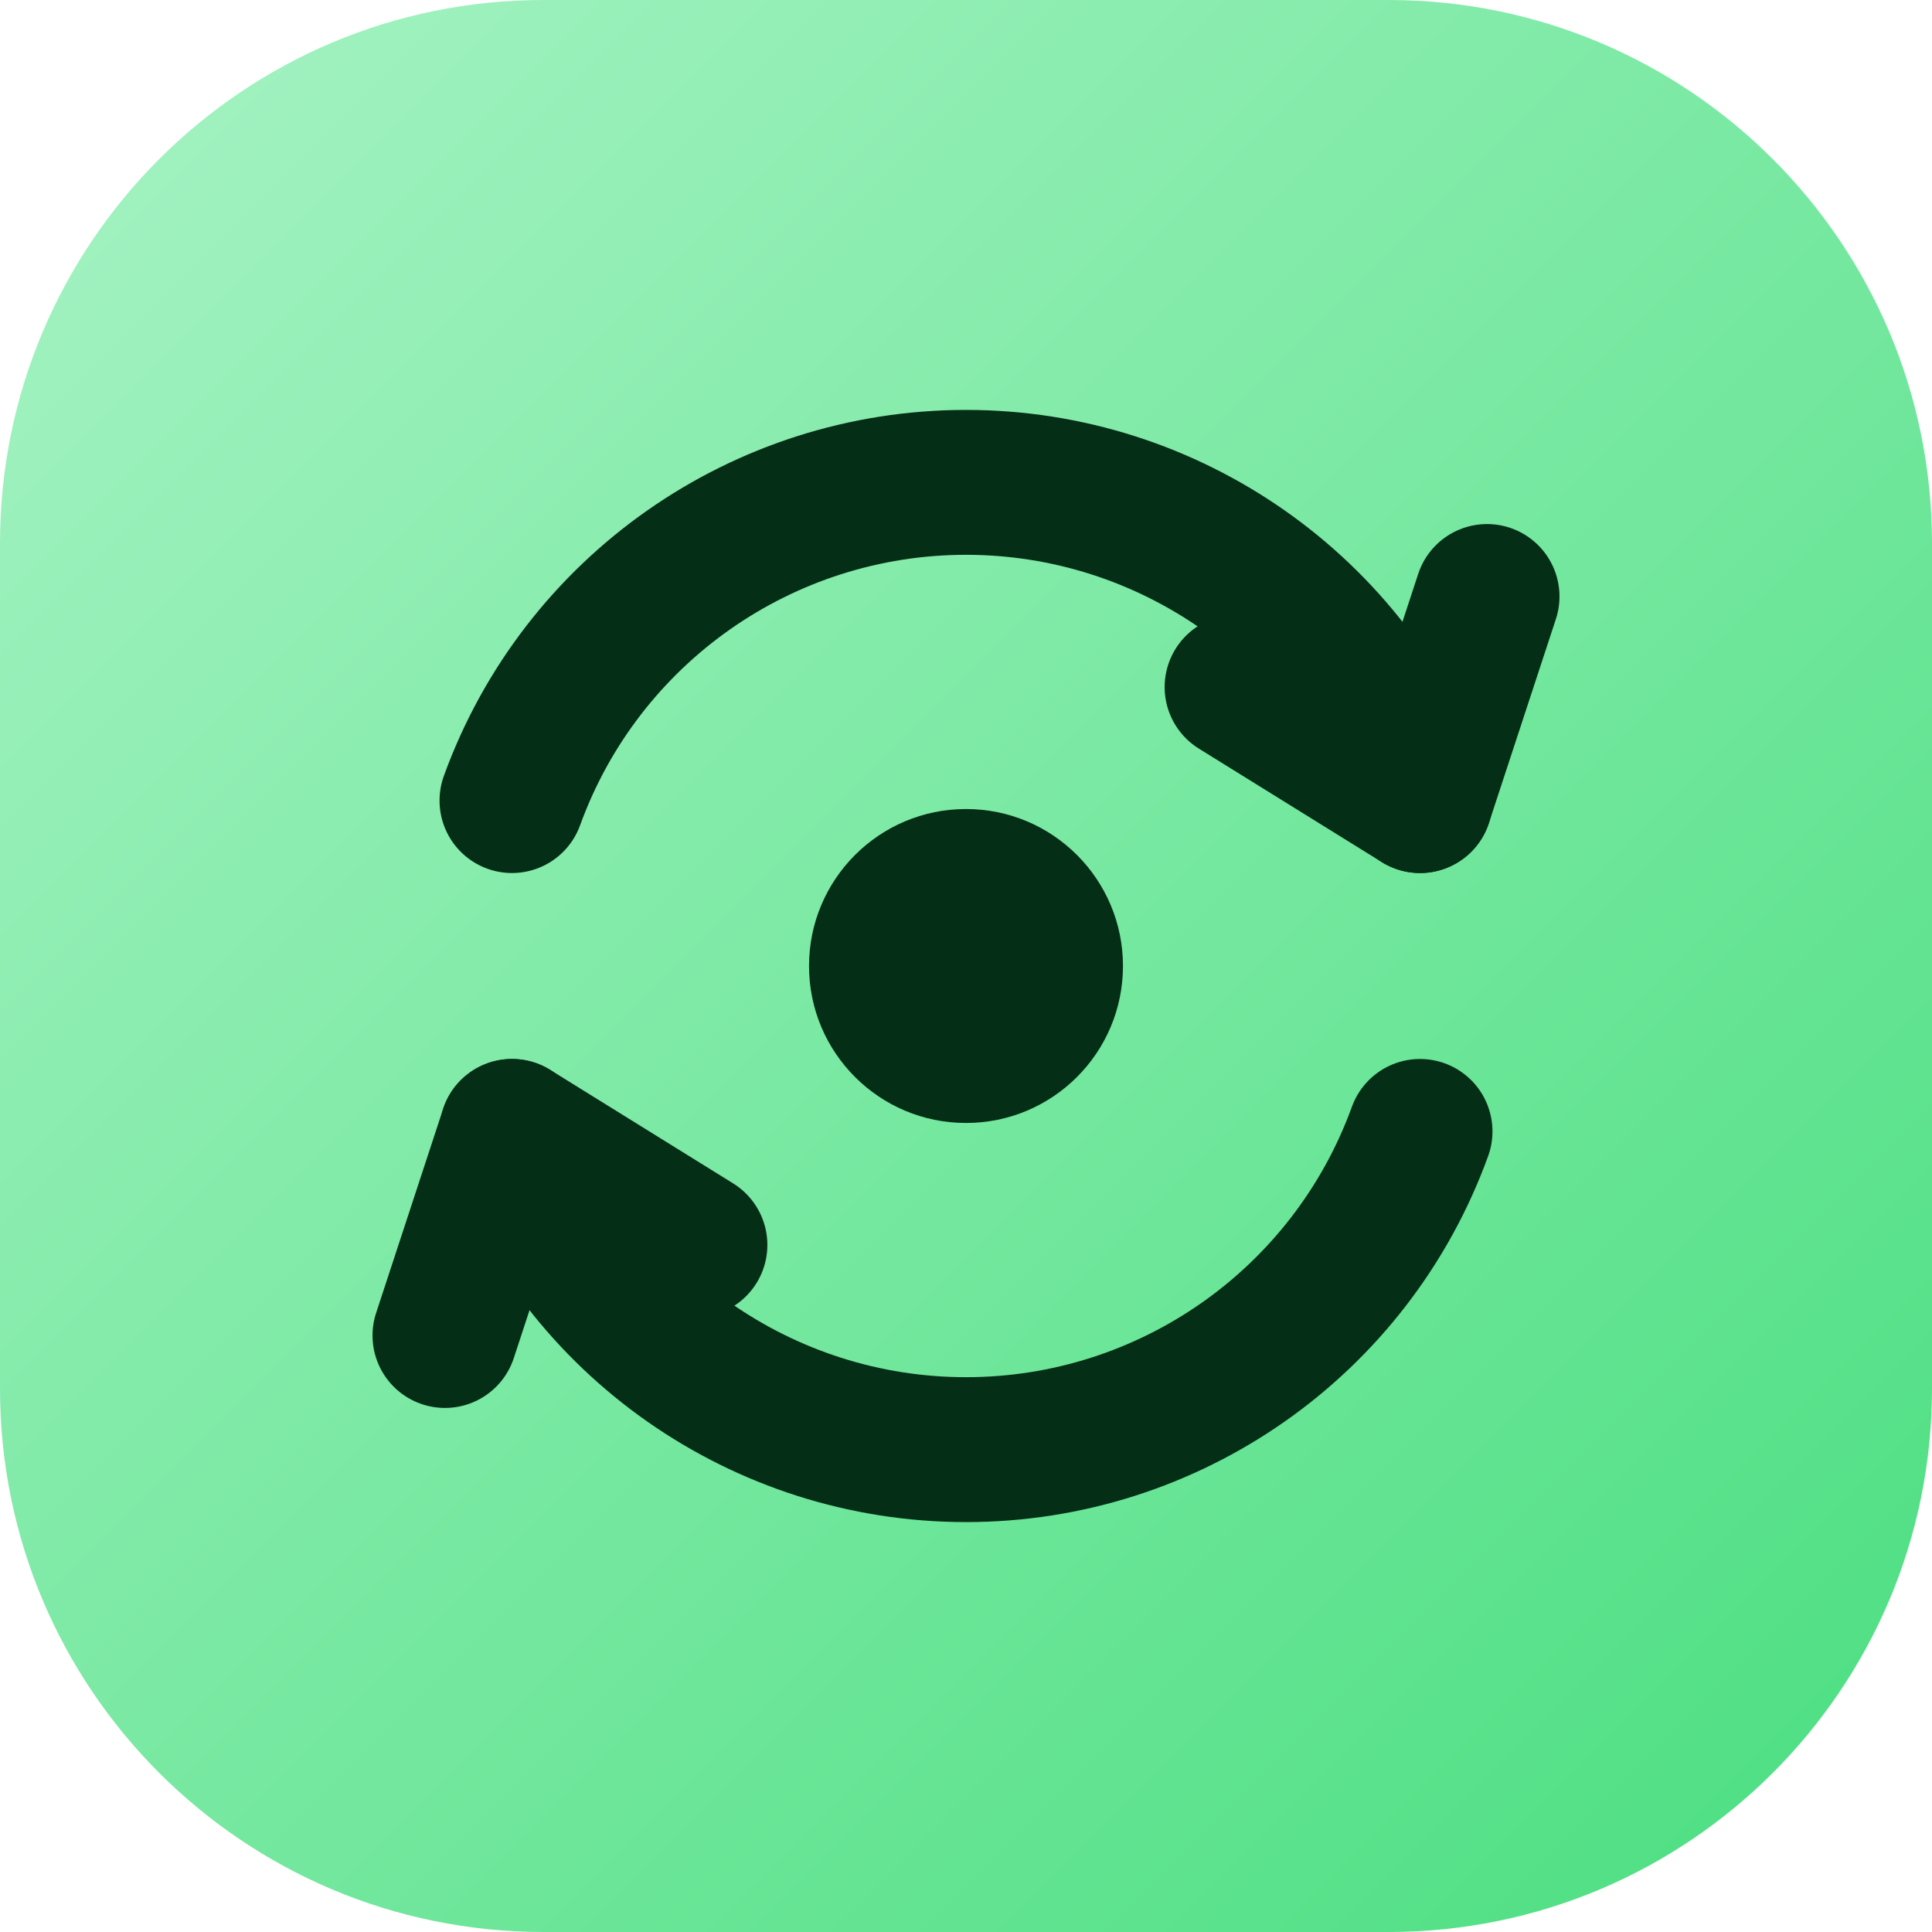
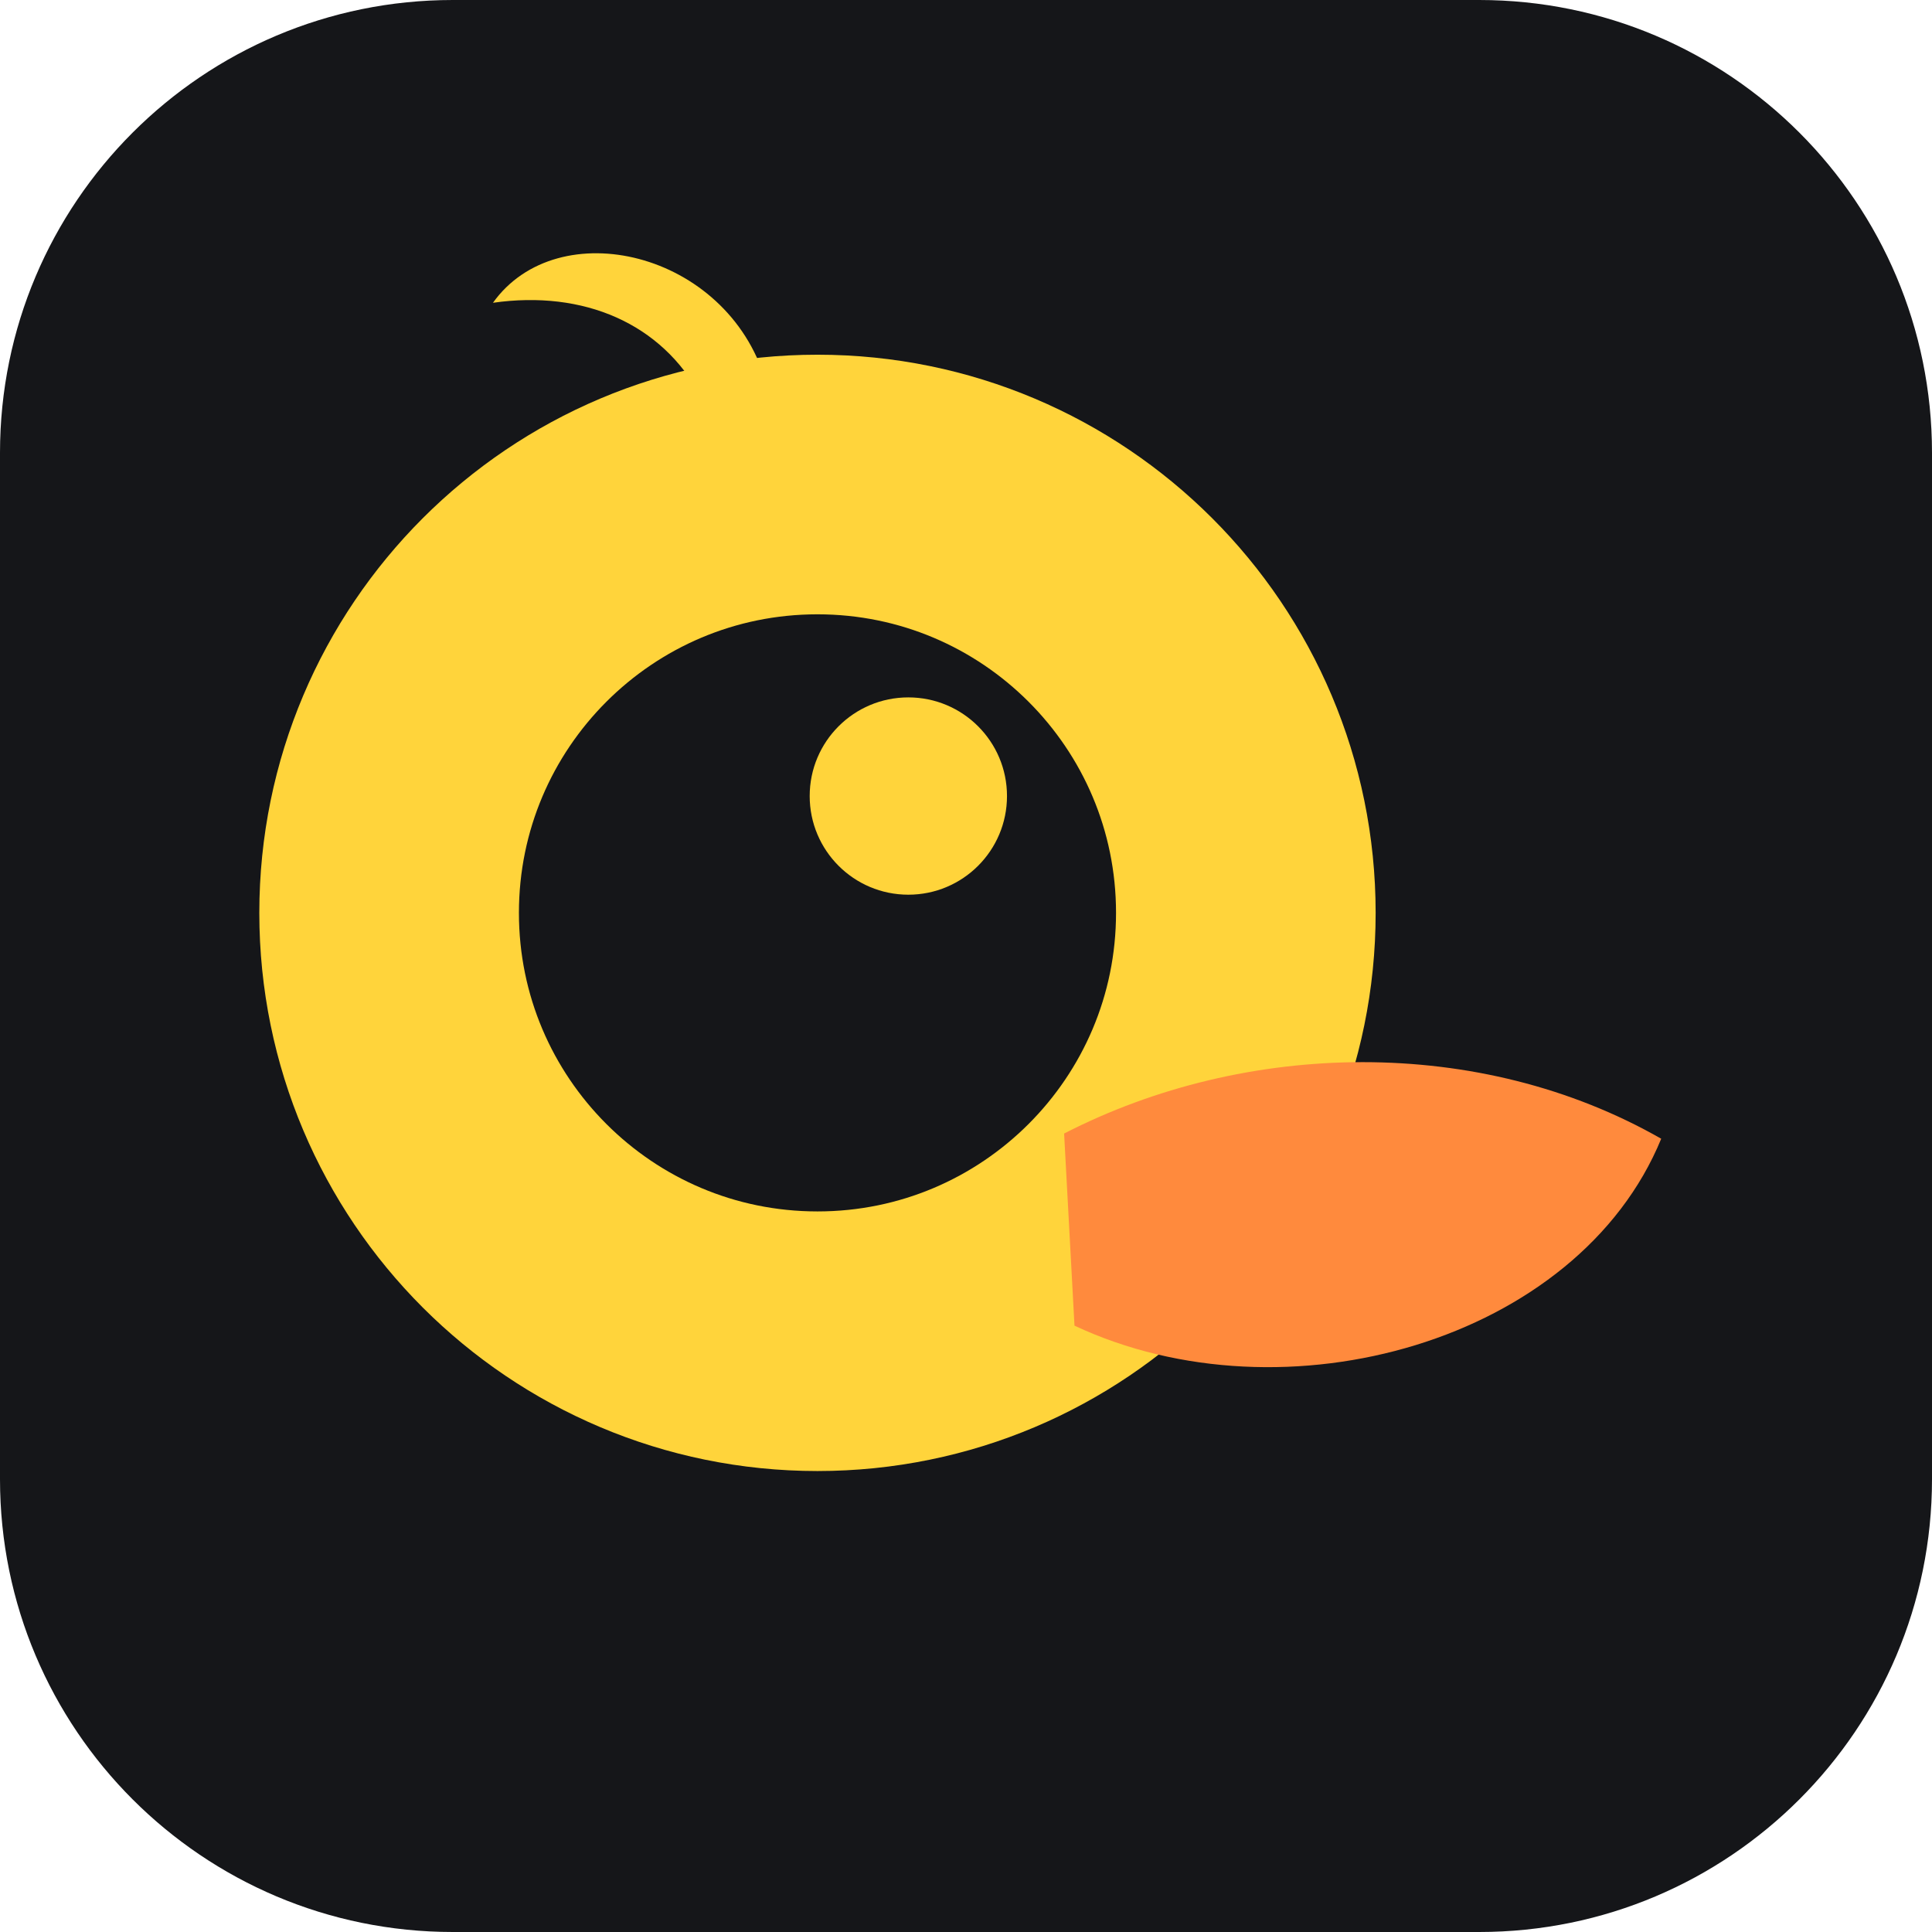
- <svg xmlns="http://www.w3.org/2000/svg" viewBox="0 0 32 32">
-   <defs>
-     <linearGradient id="g" x1="0" y1="0" x2="32" y2="32" gradientUnits="userSpaceOnUse">
-       <stop offset="0" stop-color="#a7f3c4" />
-       <stop offset="1" stop-color="#4ade80" />
-     </linearGradient>
-   </defs>
-   <rect width="32" height="32" rx="9" fill="url(#g)" />
-   <g fill="none" stroke="#052e16" stroke-width="2.4" stroke-linecap="round" stroke-linejoin="round">
-     <path d="M8.48 13.26A8 8 0 0 1 23.52 13.26" />
-     <path d="M24.63 9.88L23.52 13.26L20.49 11.38" />
-     <path d="M23.52 18.74A8 8 0 0 1 8.48 18.74" />
-     <path d="M7.37 22.12L8.48 18.74L11.51 20.62" />
+ <svg xmlns="http://www.w3.org/2000/svg" viewBox="0 0 64 64">
+   <rect width="64" height="64" rx="15" fill="#151619" />
+   <g transform="translate(3 1) scale(.86)">
+     <path d="M26 13.5c-1.5-5-8-6.5-10.5-3 3.5-.5 6.5.8 8 3.6z" fill="#FFD43B" />
+     <circle cx="28" cy="34" r="16.5" fill="none" stroke="#FFD43B" stroke-width="10" />
+     <path d="M37.5 42.5c7-3.6 16-3.8 23 .2-3.2 7.8-14.5 11-22.6 7.2z" fill="#FF8A3D" />
+     <circle cx="31.5" cy="29.5" r="3.8" fill="#FFD43B" />
  </g>
-   <circle cx="16" cy="16" r="2.6" fill="#052e16" />
</svg>
